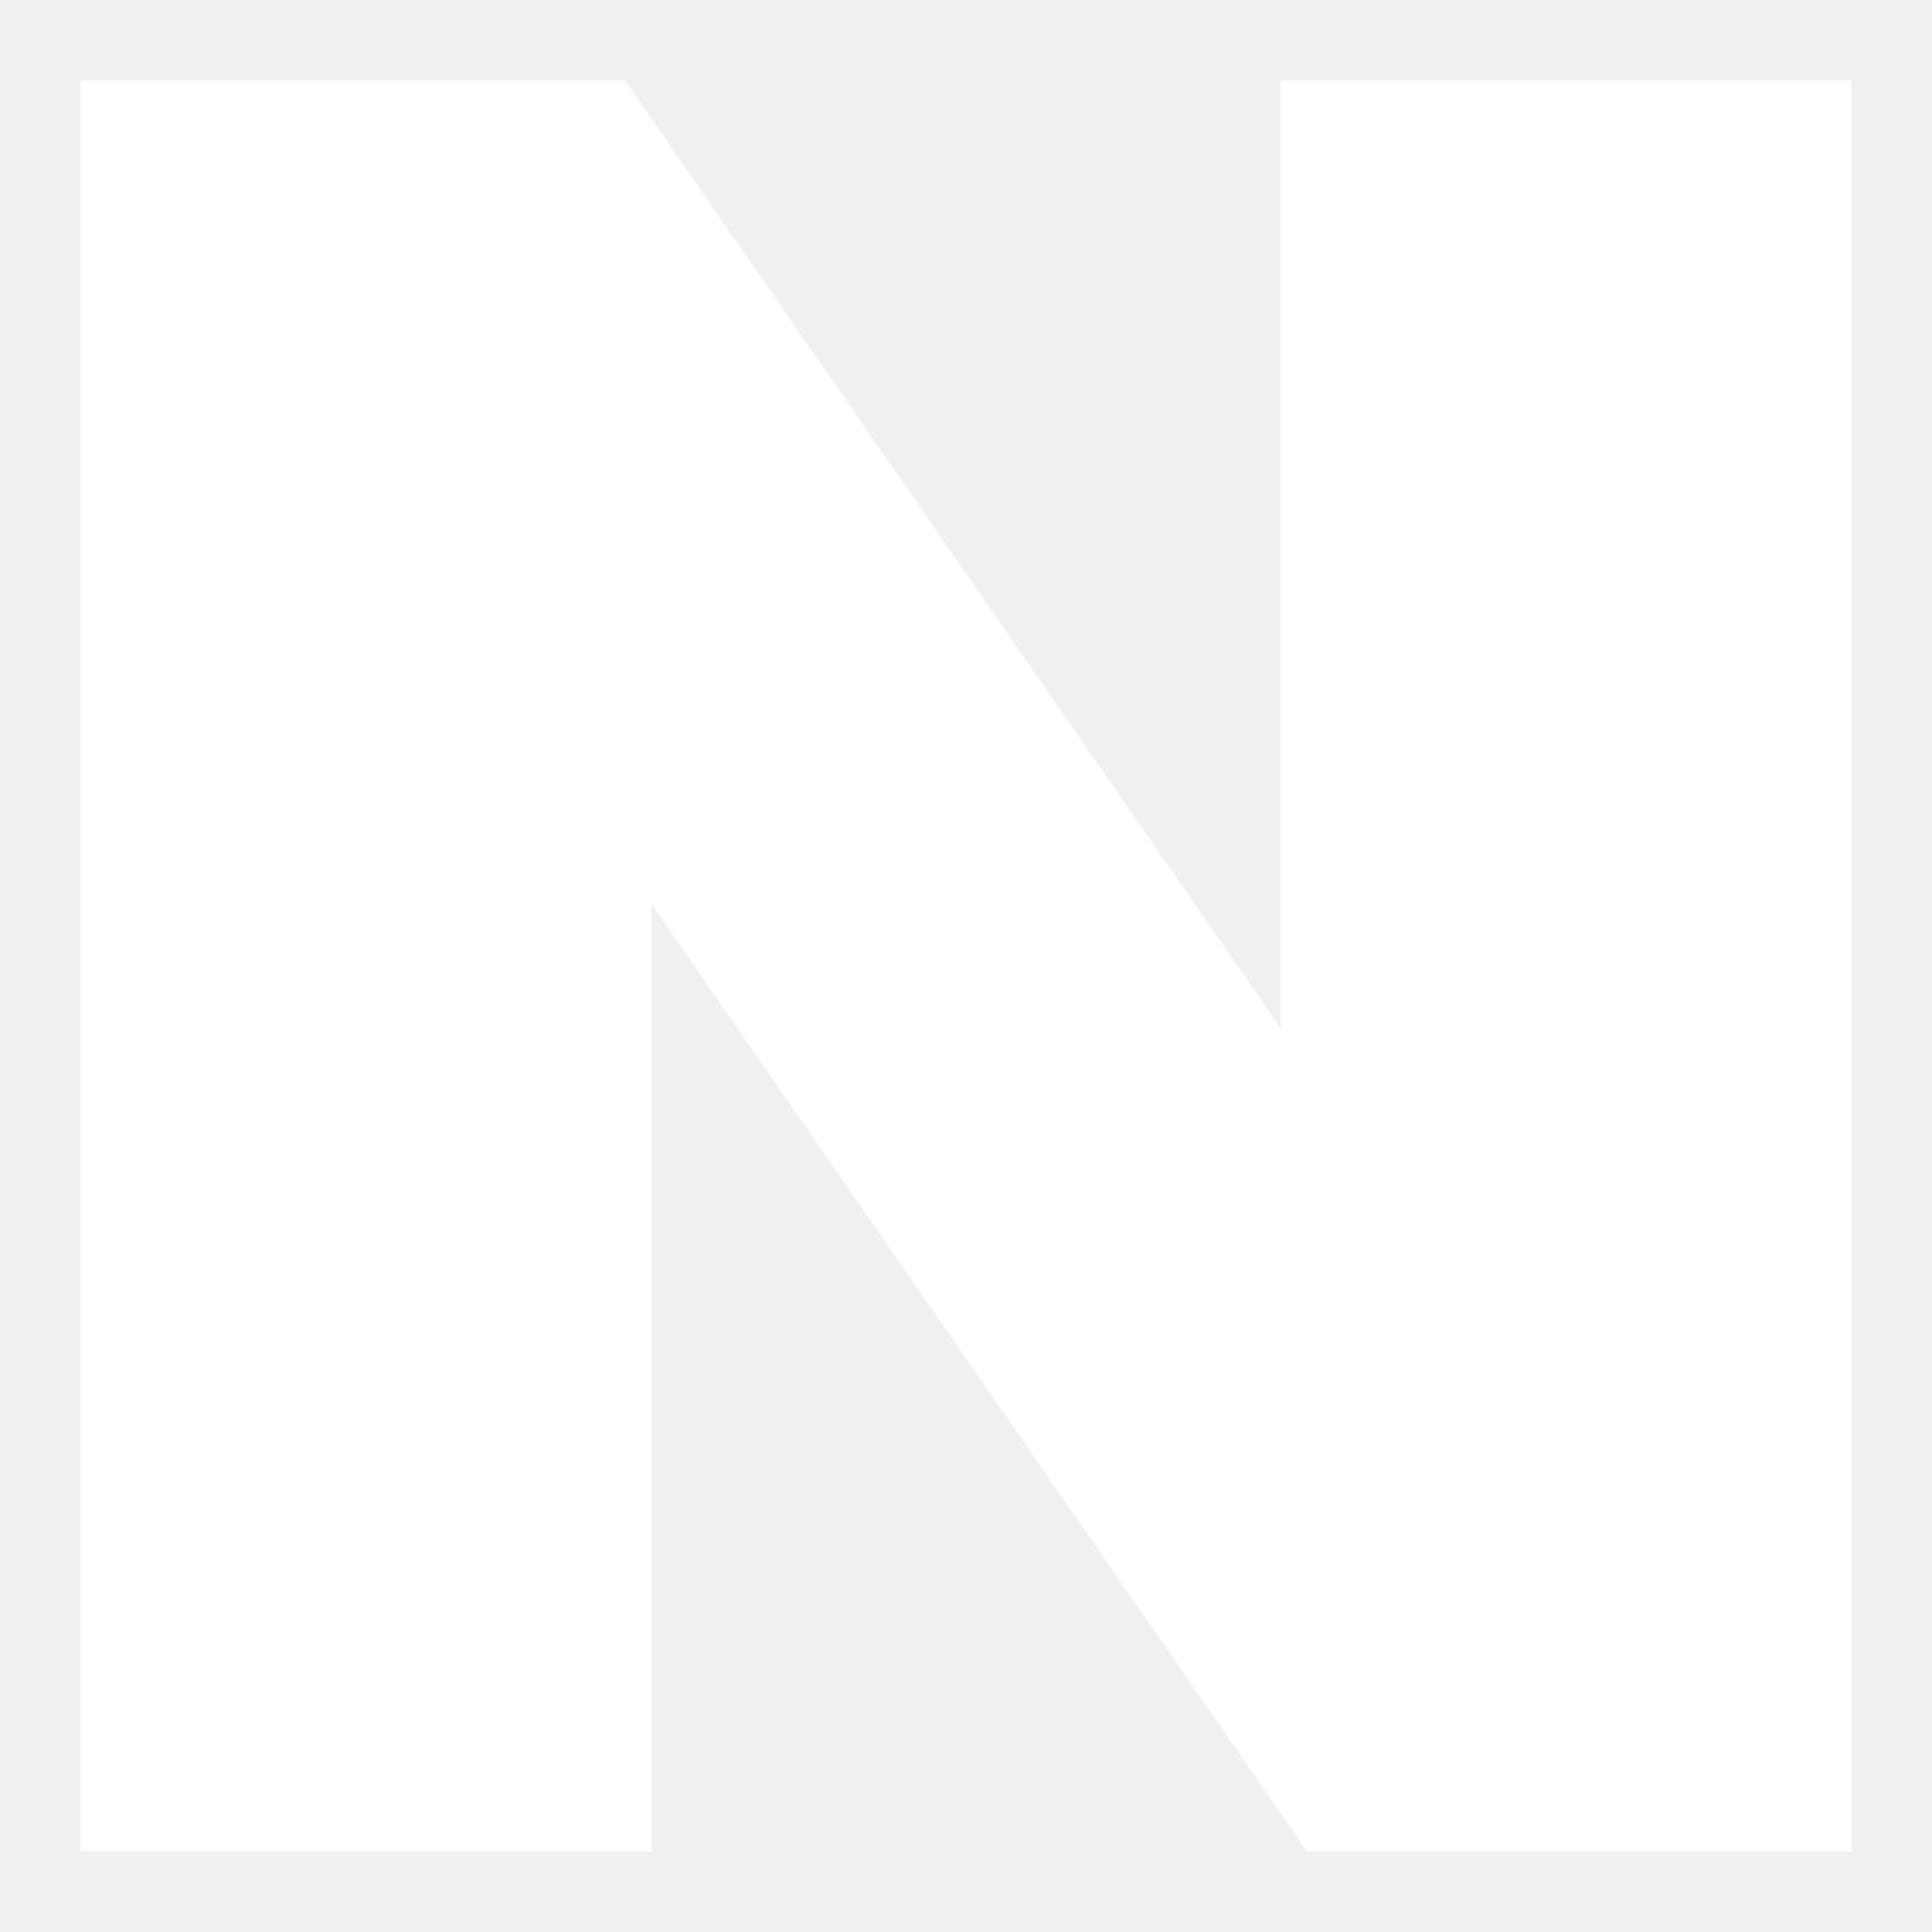
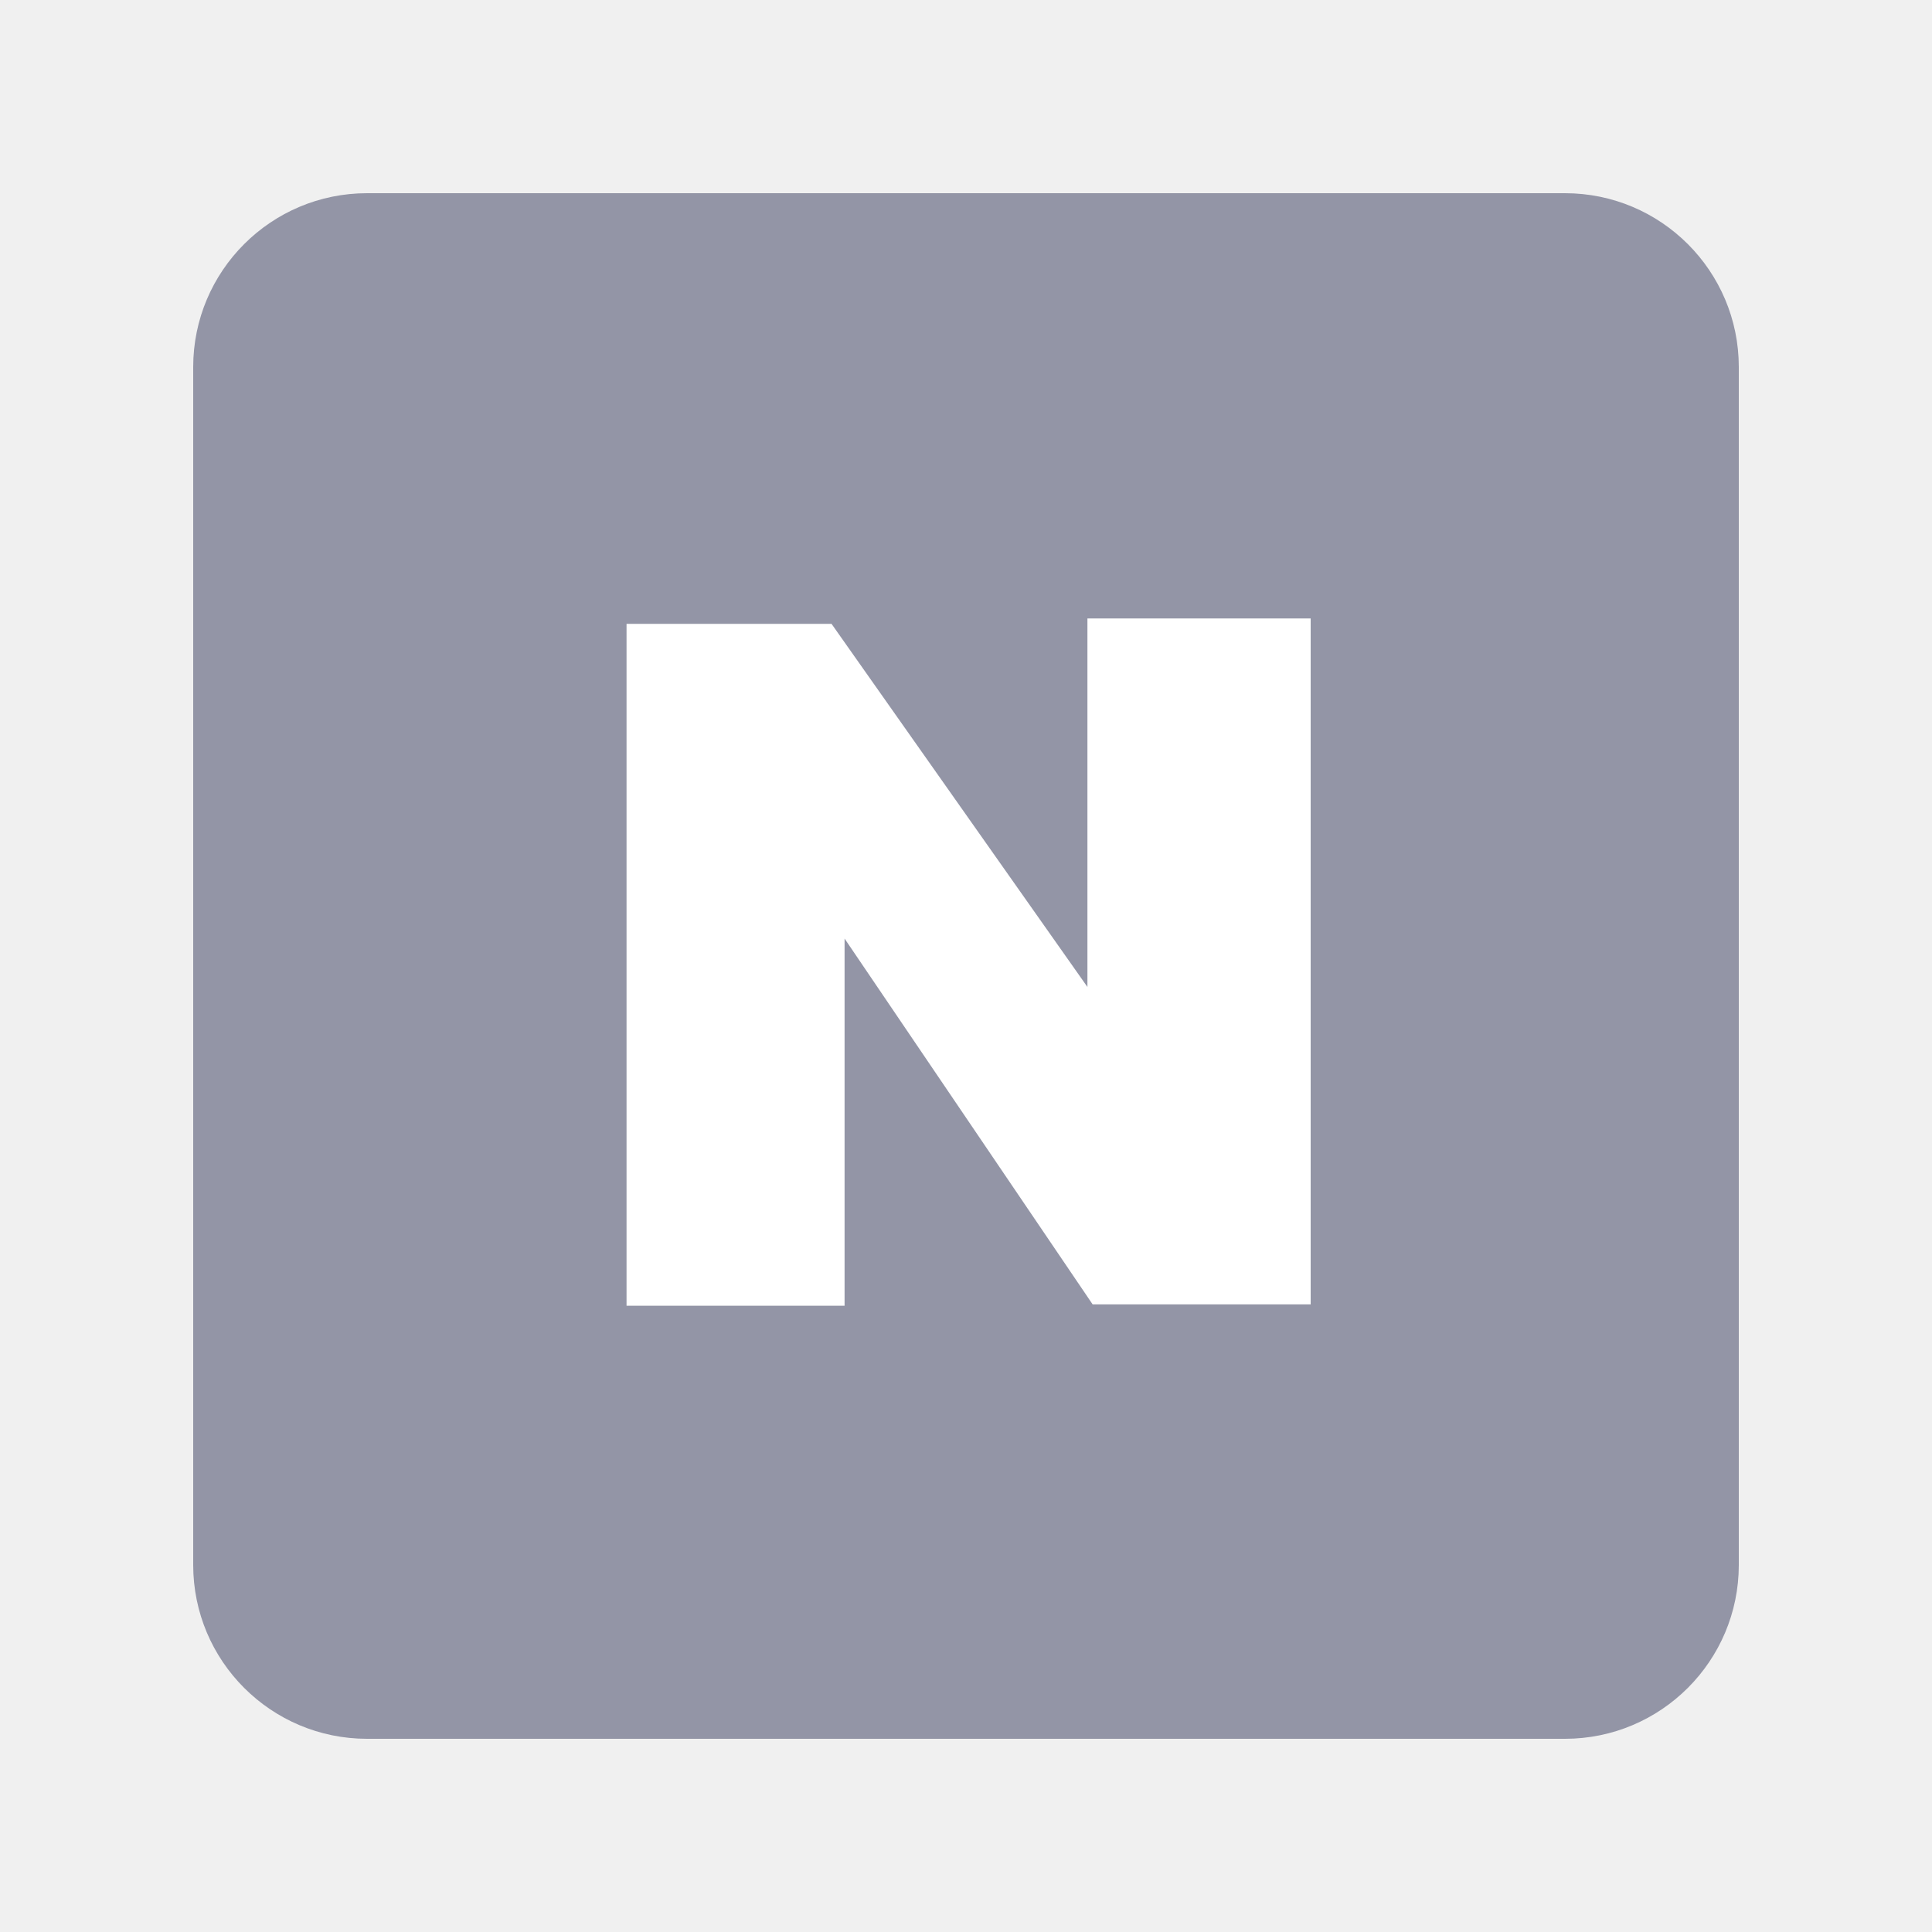
<svg xmlns="http://www.w3.org/2000/svg" width="20" height="20" viewBox="0 0 20 20" fill="none">
-   <path d="M13.256 10.642L6.47 0.833H0.833V19.167H6.744V9.358L13.53 19.167H19.167V0.833H13.256V10.642Z" fill="white" />
+   <g clip-path="url(#clip0_733_2687)">
+     <path d="M18 2H2V18H18V2Z" fill="#9395A6" />
+     <path d="M6.486 6.458V13.517H8.743V9.716L11.311 13.503H13.568V6.402H11.257V10.217L8.608 6.458H6.486Z" fill="white" />
+   </g>
+   <defs>
+     <clipPath id="clip0_733_2687">
+       <rect x="2" y="2" width="16" height="16" rx="1.8" fill="white" />
+     </clipPath>
+   </defs>
</svg>
